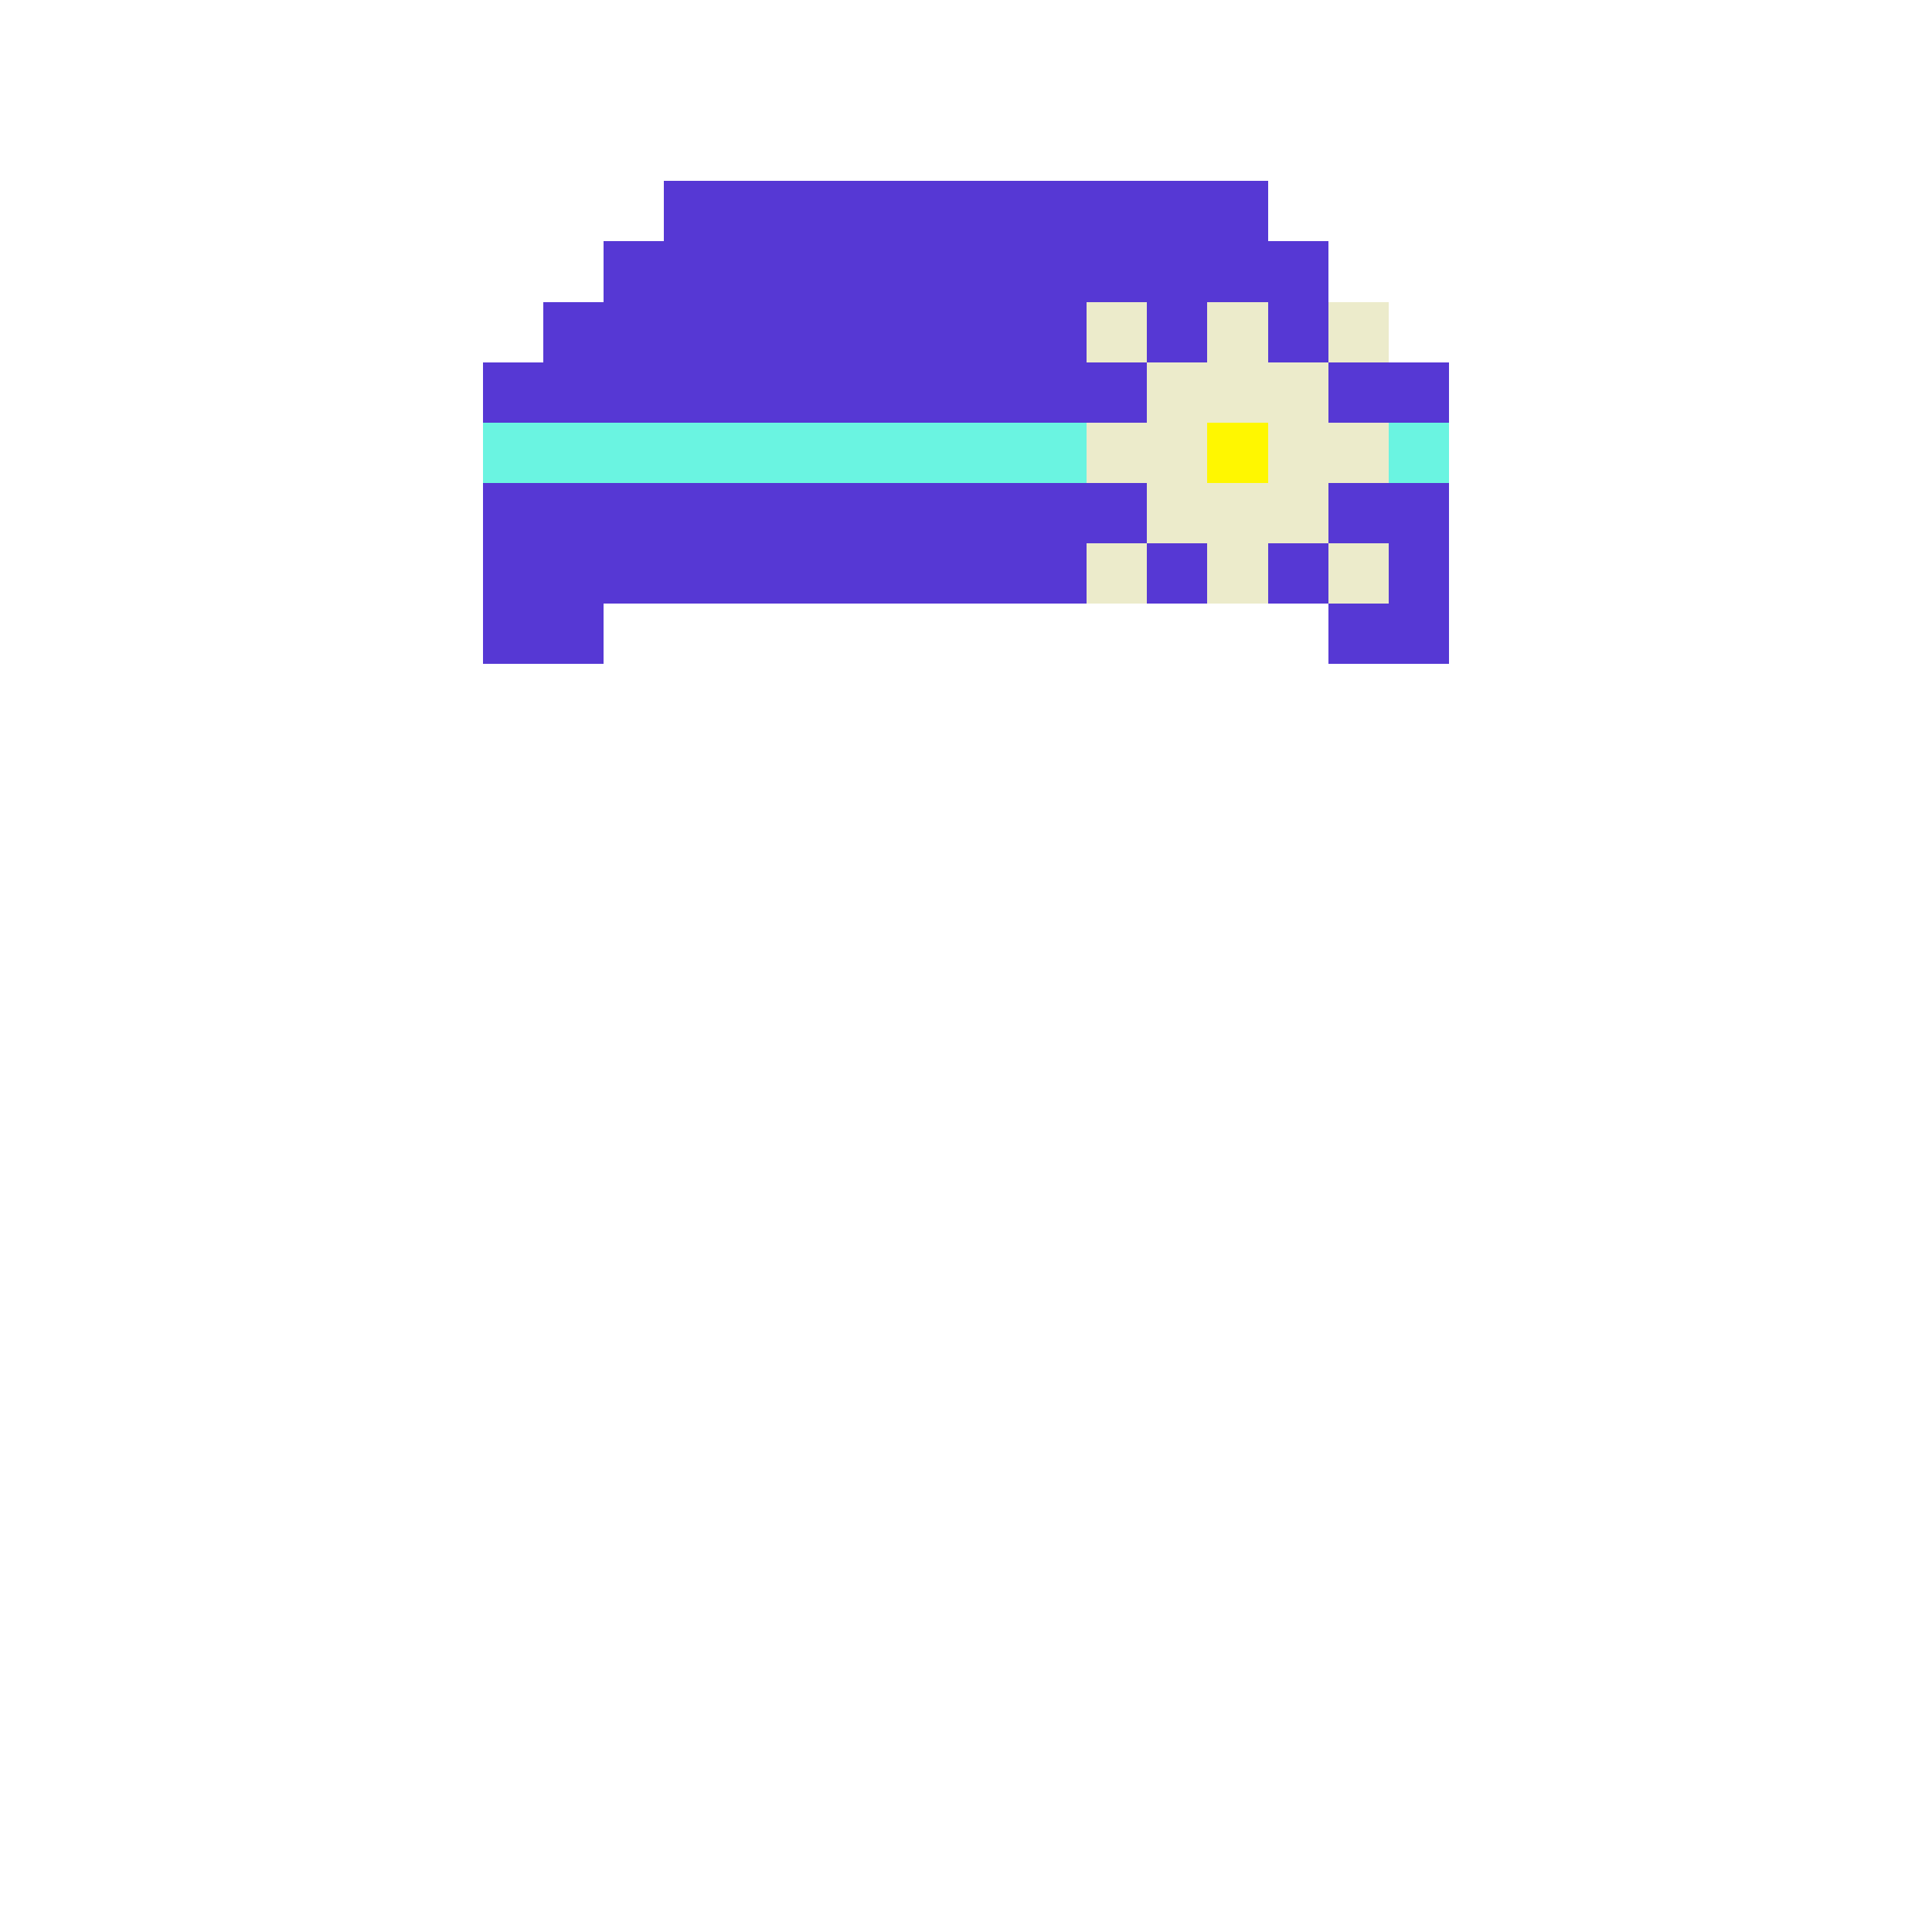
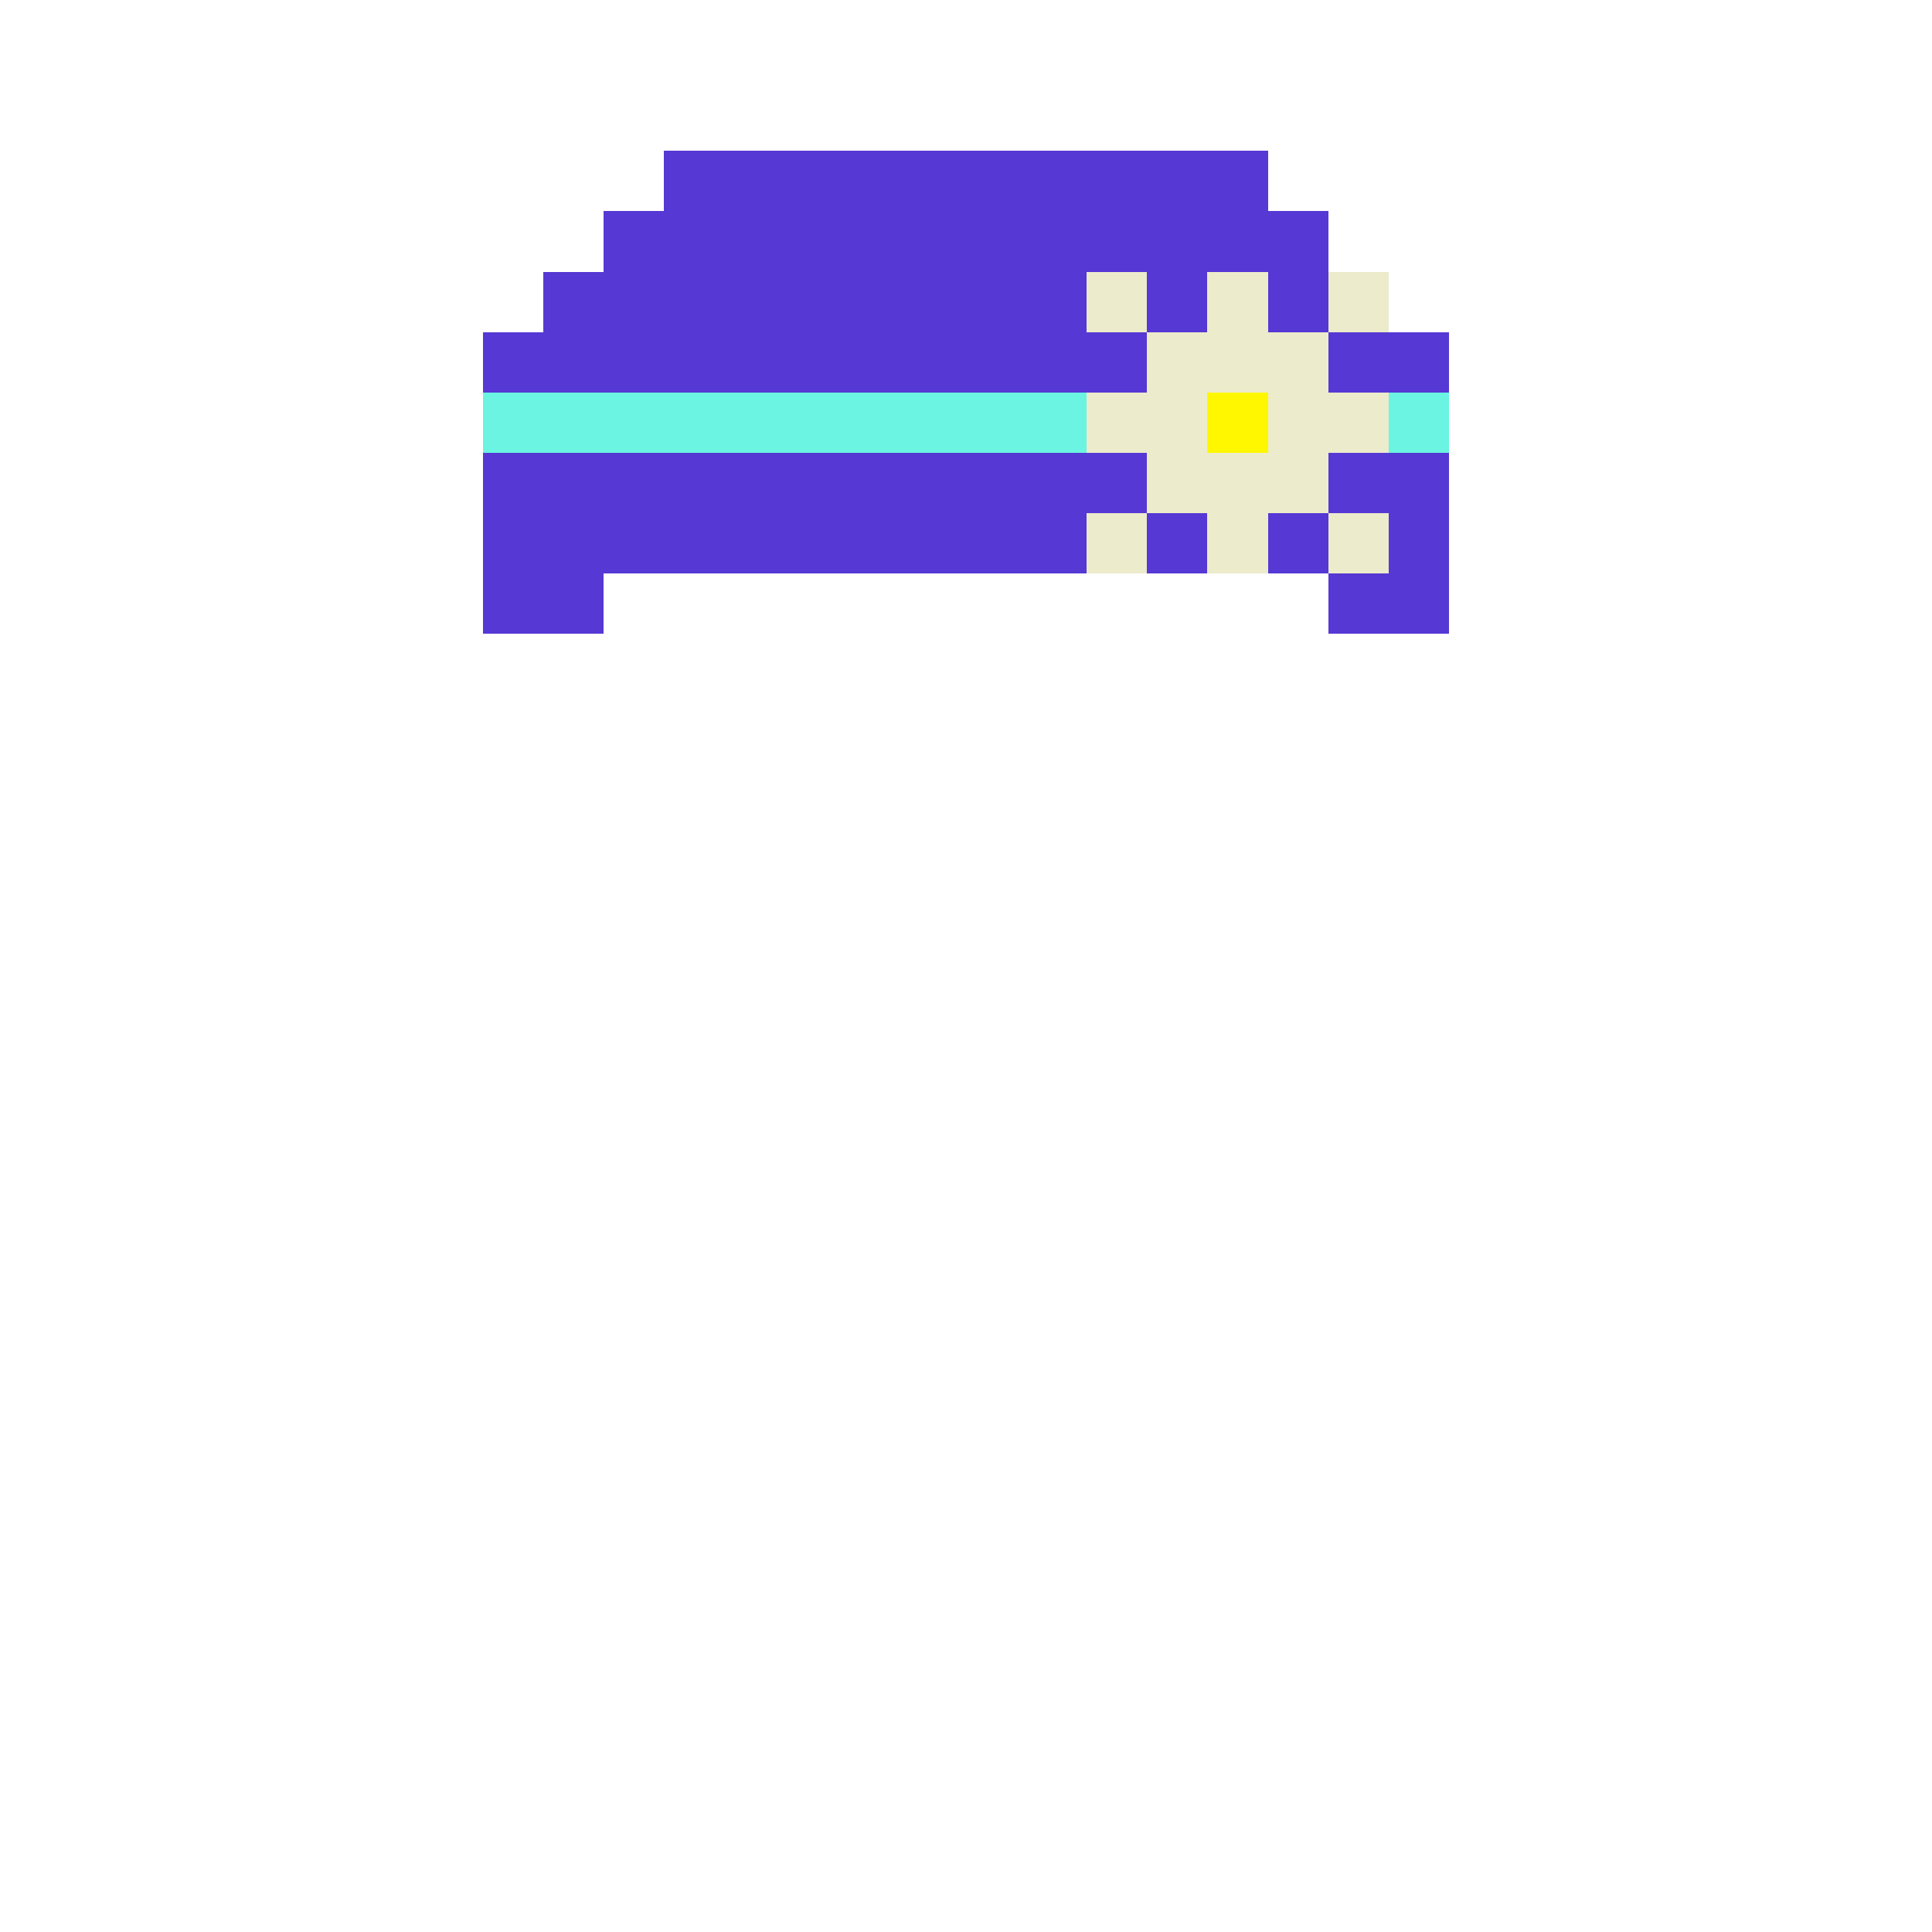
- <svg xmlns="http://www.w3.org/2000/svg" viewBox="0 -0.5 32 32" shape-rendering="crispEdges">
+ <svg xmlns="http://www.w3.org/2000/svg" viewBox="0 0 32 32" shape-rendering="crispEdges">
  <path stroke="#5638d4" d="M11 3h10M10 4h12M9 5h9M19 5h1M21 5h1M8 6h11M22 6h2M8 8h11M22 8h2M8 9h10M19 9h1M21 9h1M23 9h1M8 10h2M22 10h2" />
  <path stroke="#ecebcb" d="M18 5h1M20 5h1M22 5h1M19 6h3M18 7h2M21 7h2M19 8h3M18 9h1M20 9h1M22 9h1" />
  <path stroke="#6af4e1" d="M8 7h10M23 7h1" />
  <path stroke="#fff700" d="M20 7h1" />
</svg>
